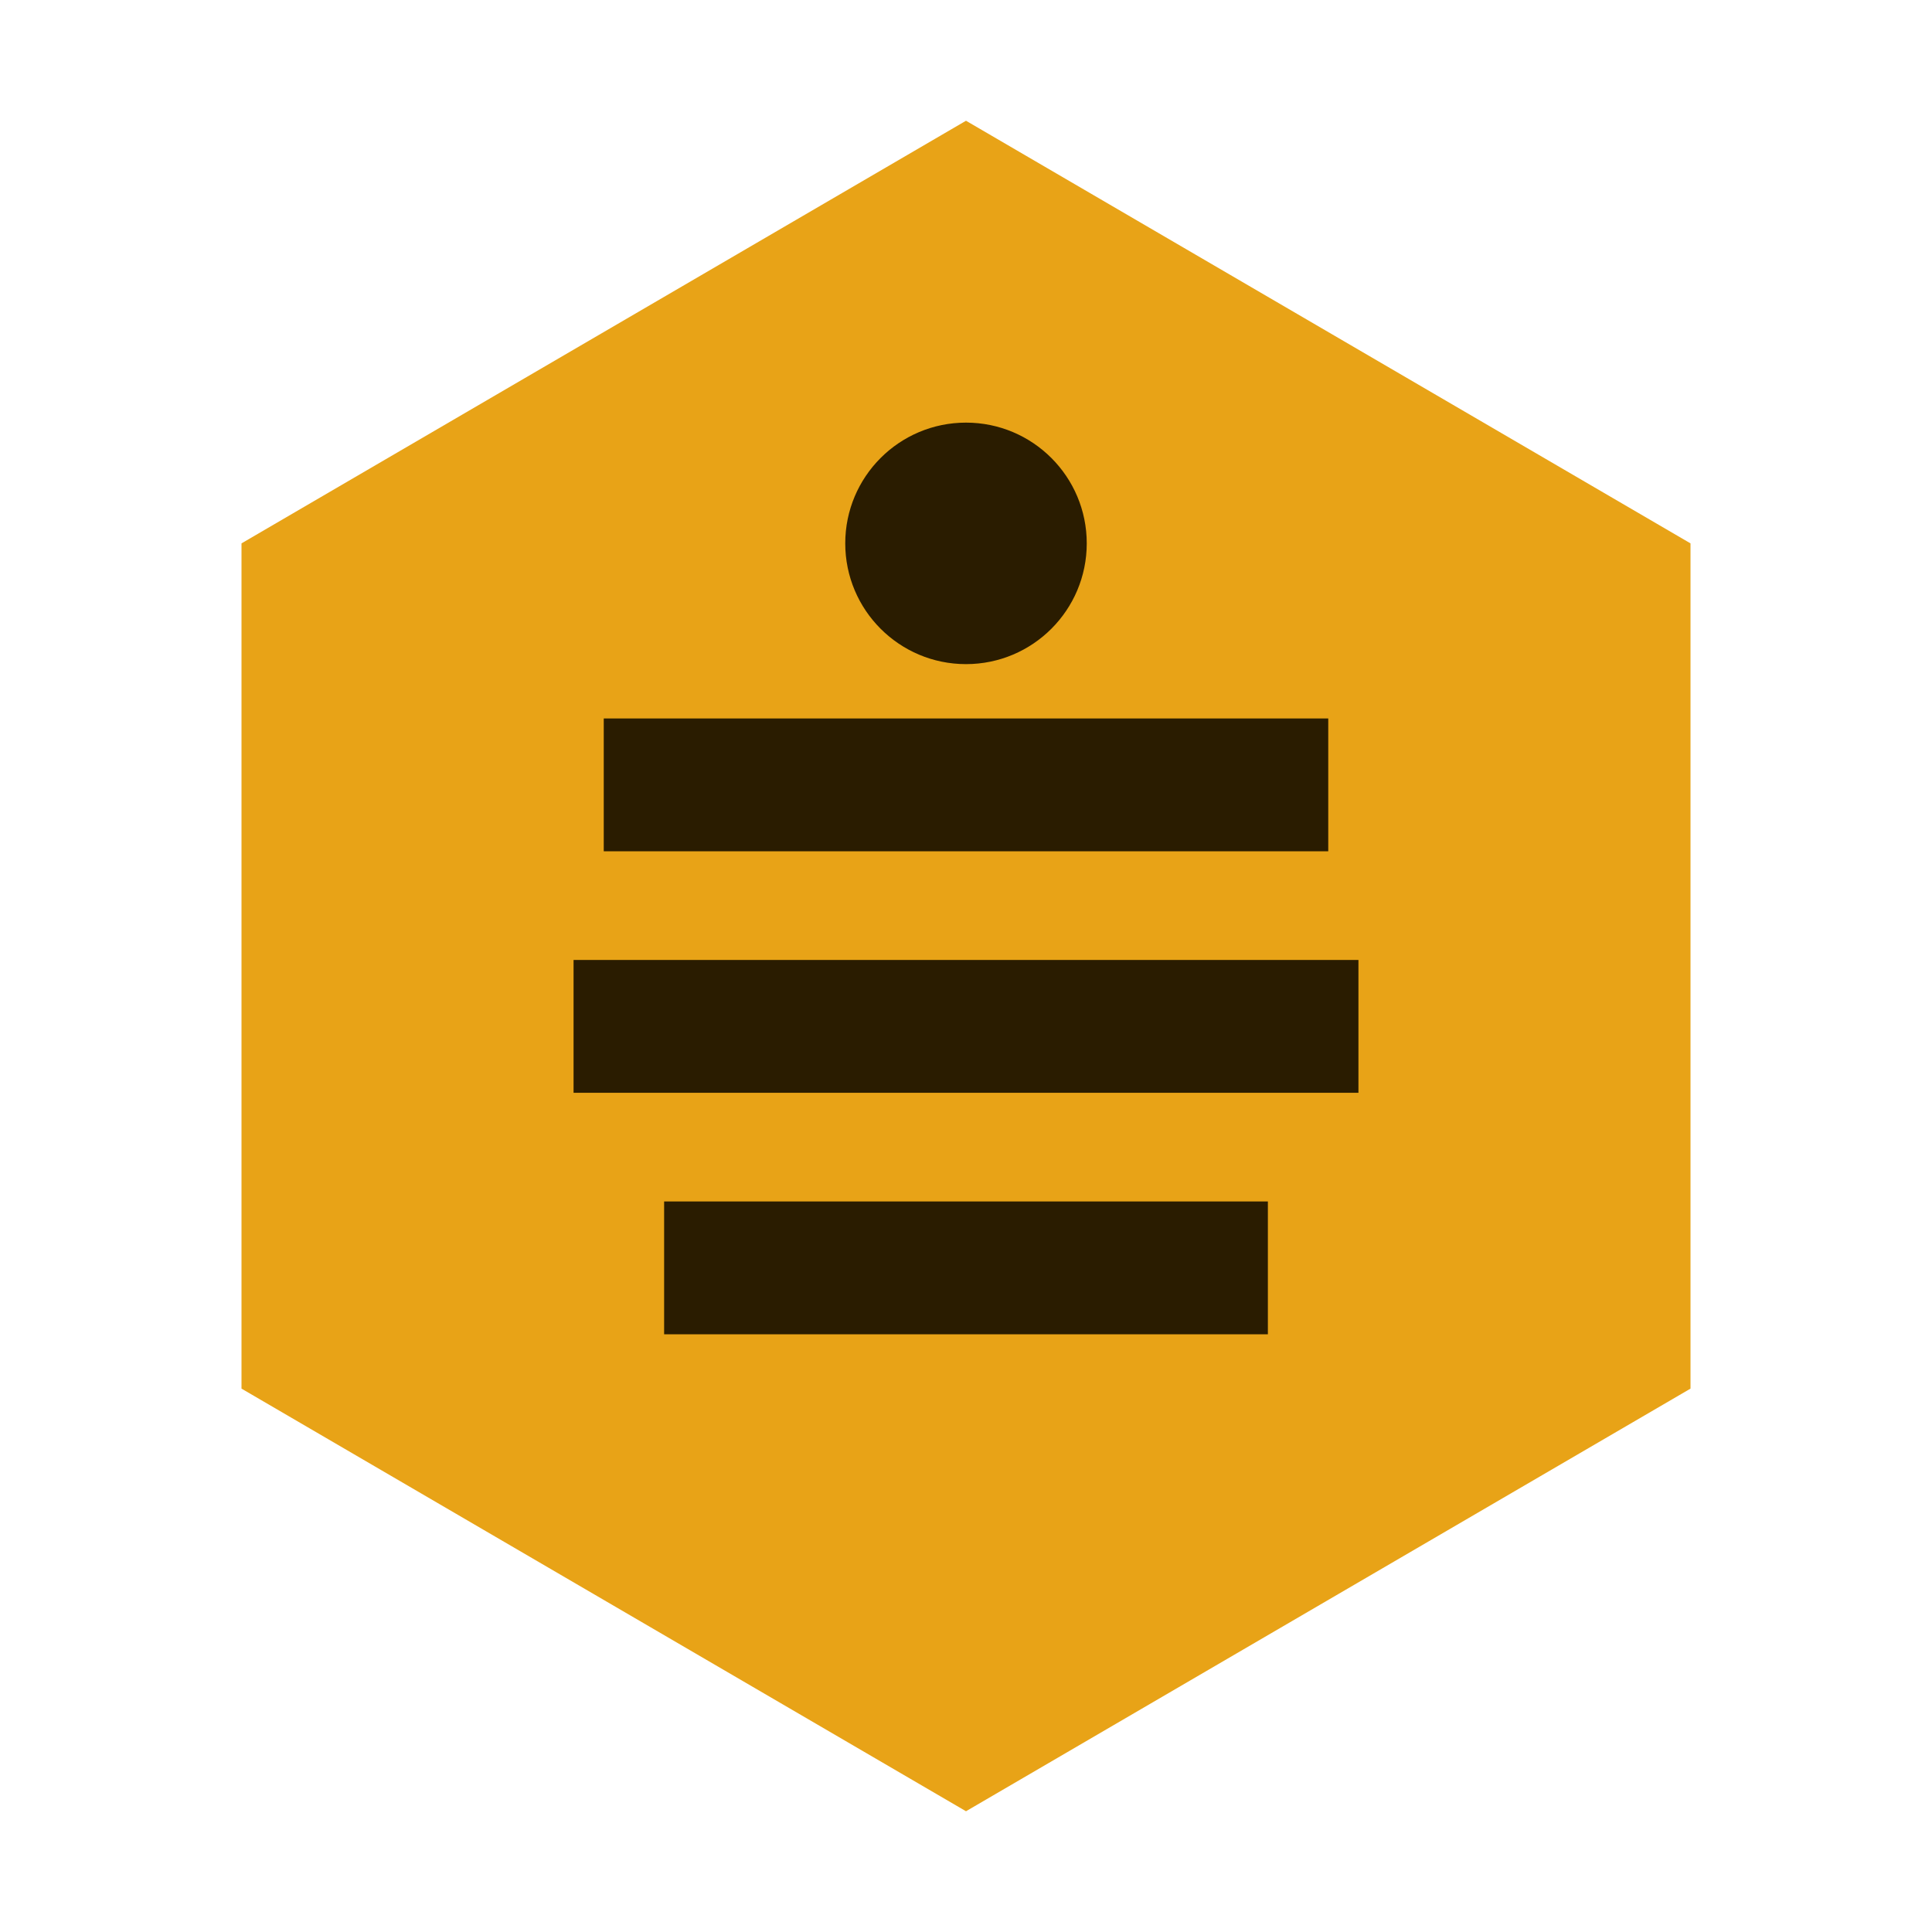
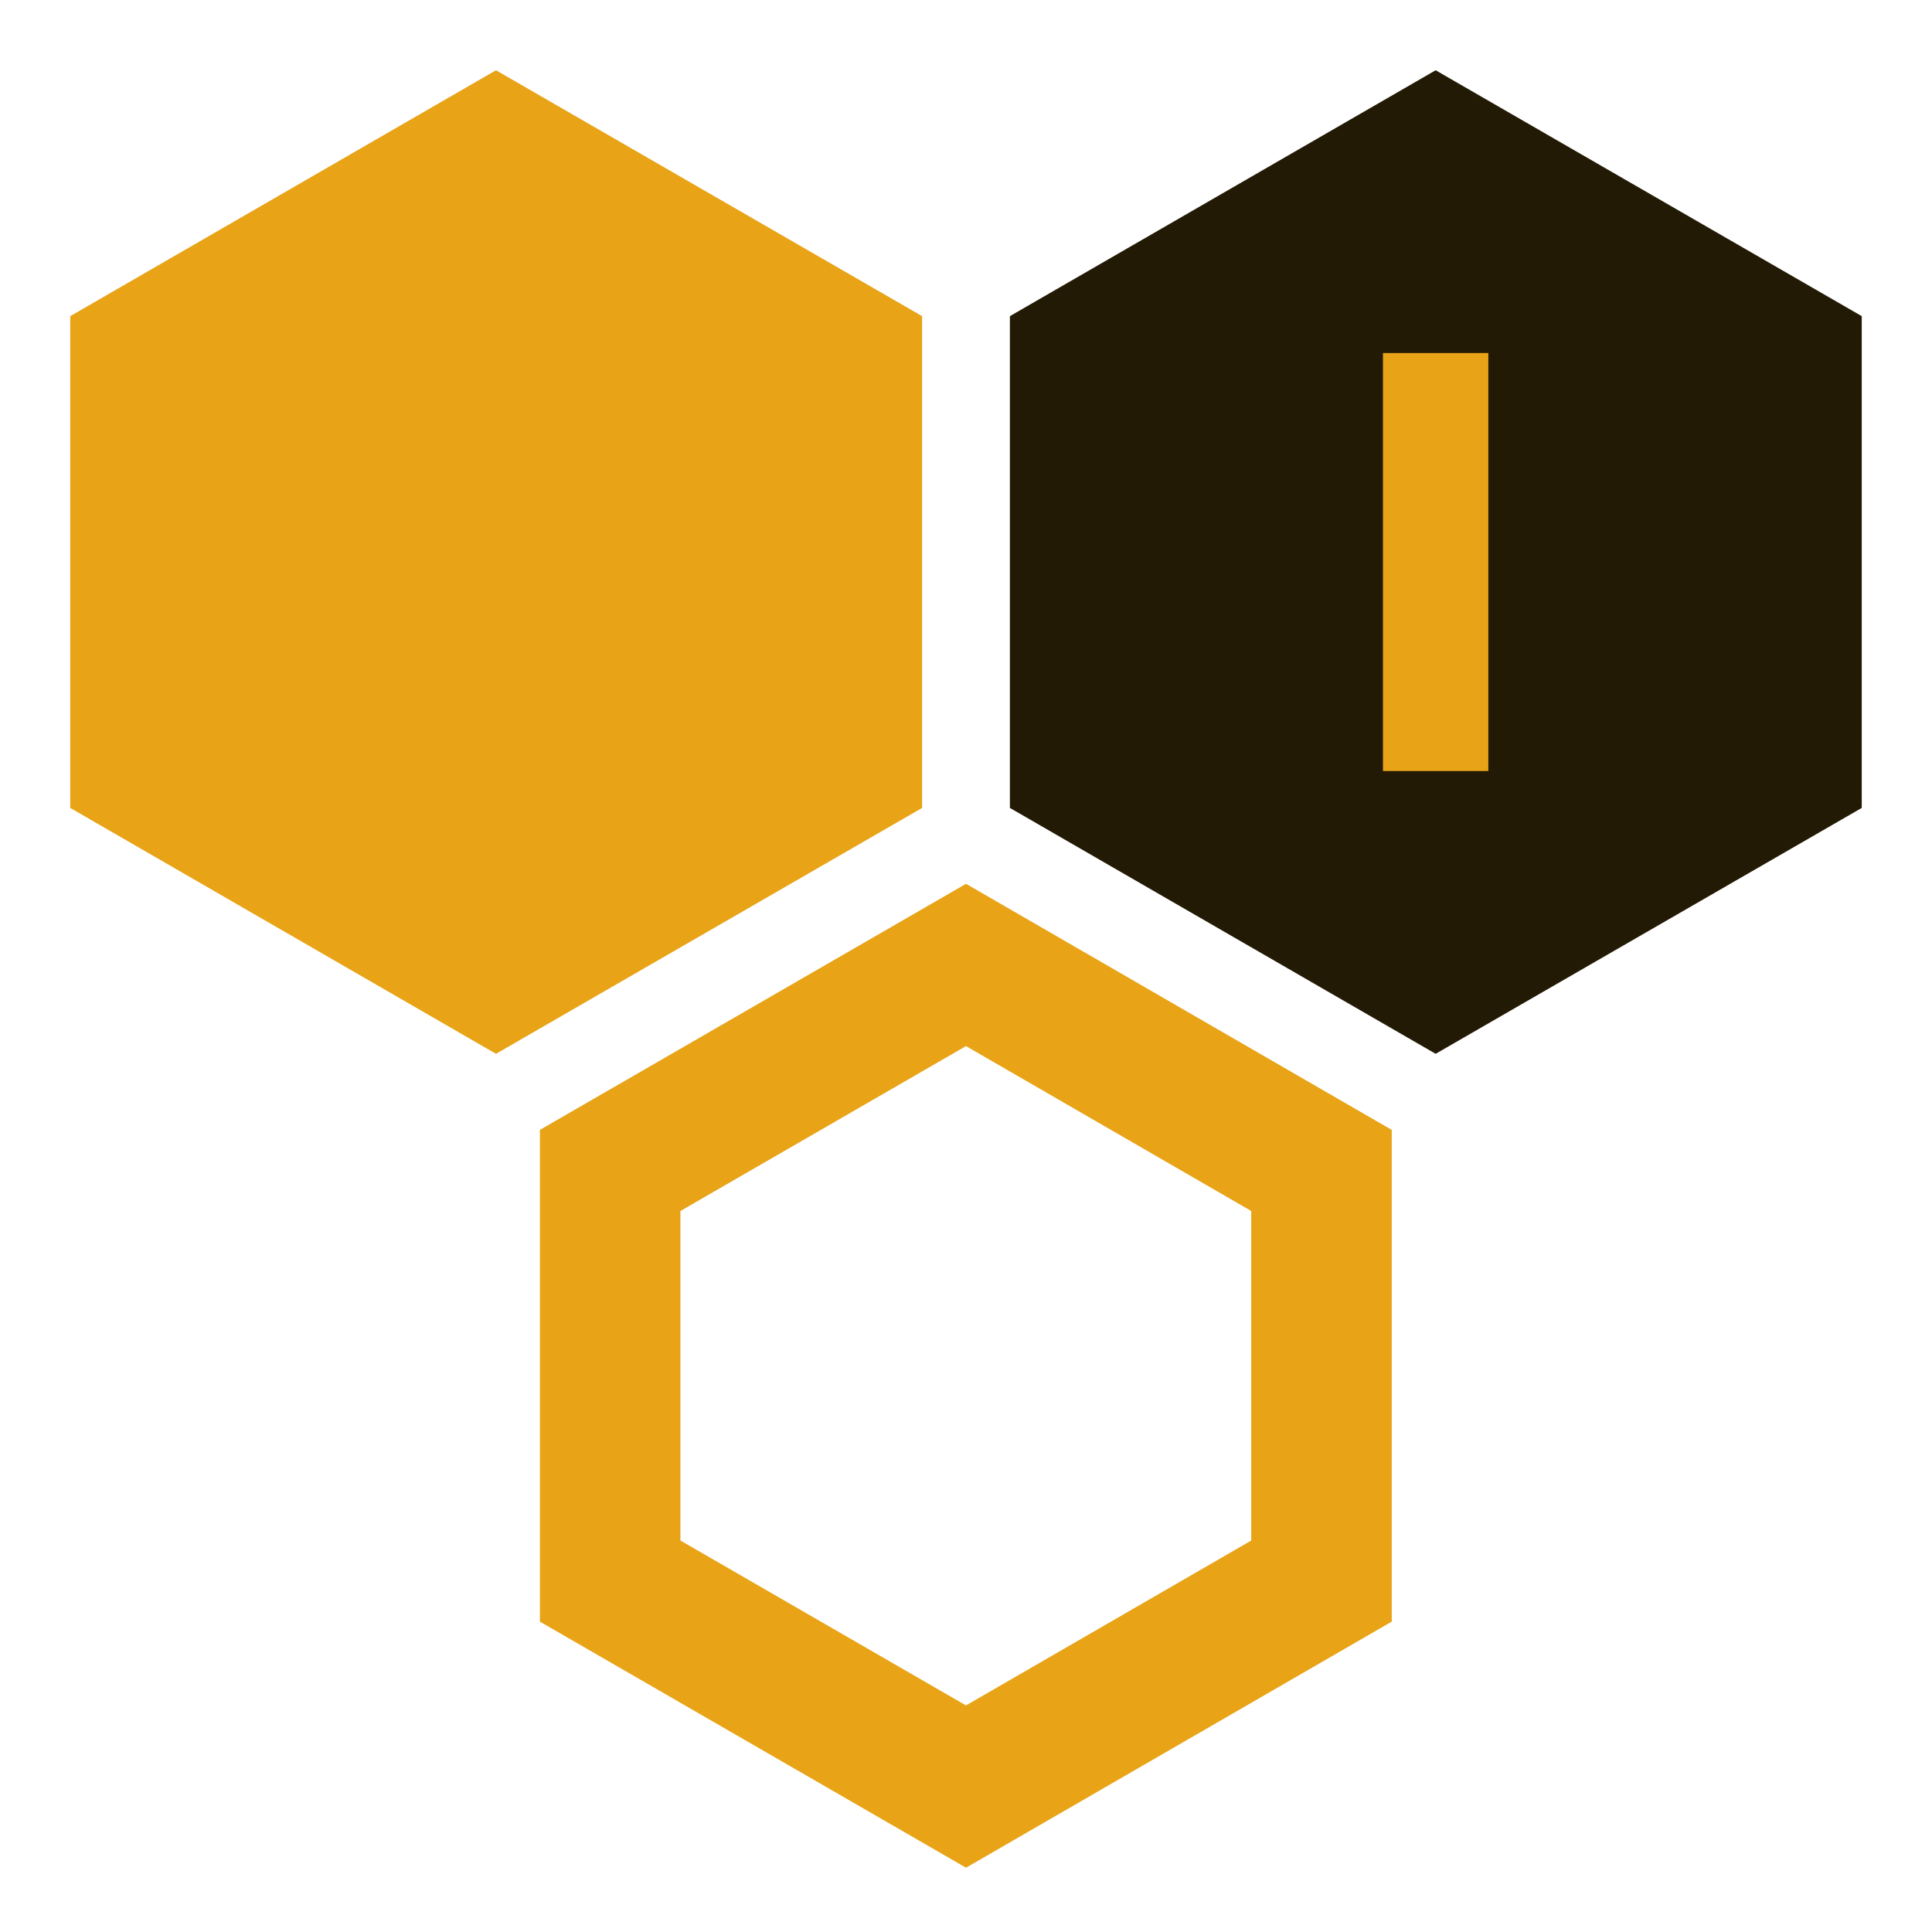
- <svg xmlns="http://www.w3.org/2000/svg" viewBox="0 0 32 32">
-   <path d="M16 2l12 7v14l-12 7-12-7V9z" fill="#e8a317" />
-   <path d="M10 13h12M9.5 17h13M11 21h10" stroke="#2a1c00" stroke-width="2.2" fill="none" />
-   <circle cx="16" cy="9" r="2" fill="#2a1c00" />
+ <svg xmlns="http://www.w3.org/2000/svg" viewBox="-2 -2 55 55">
+   <style>.ink{fill:#231a05}.sting{fill:#e8a317}@media (prefers-color-scheme:dark){.ink{fill:#e9ece5}.sting{fill:#c98a0b}}</style>
+   <path d="M12.12 0L24.25 7V21L12.12 28L0 21V7Z" fill="#e8a317" />
+   <path d="M38.87 0L51 7V21L38.87 28L26.75 21V7Z" class="ink" />
+   <path d="M25.5 25.47L35.62 31.32V43.01L25.5 48.86L15.37 43.01V31.32Z" fill="none" stroke="#e8a317" stroke-width="4" />
+   <rect x="37.37" y="8.05" width="3" height="11.9" class="sting" />
</svg>
